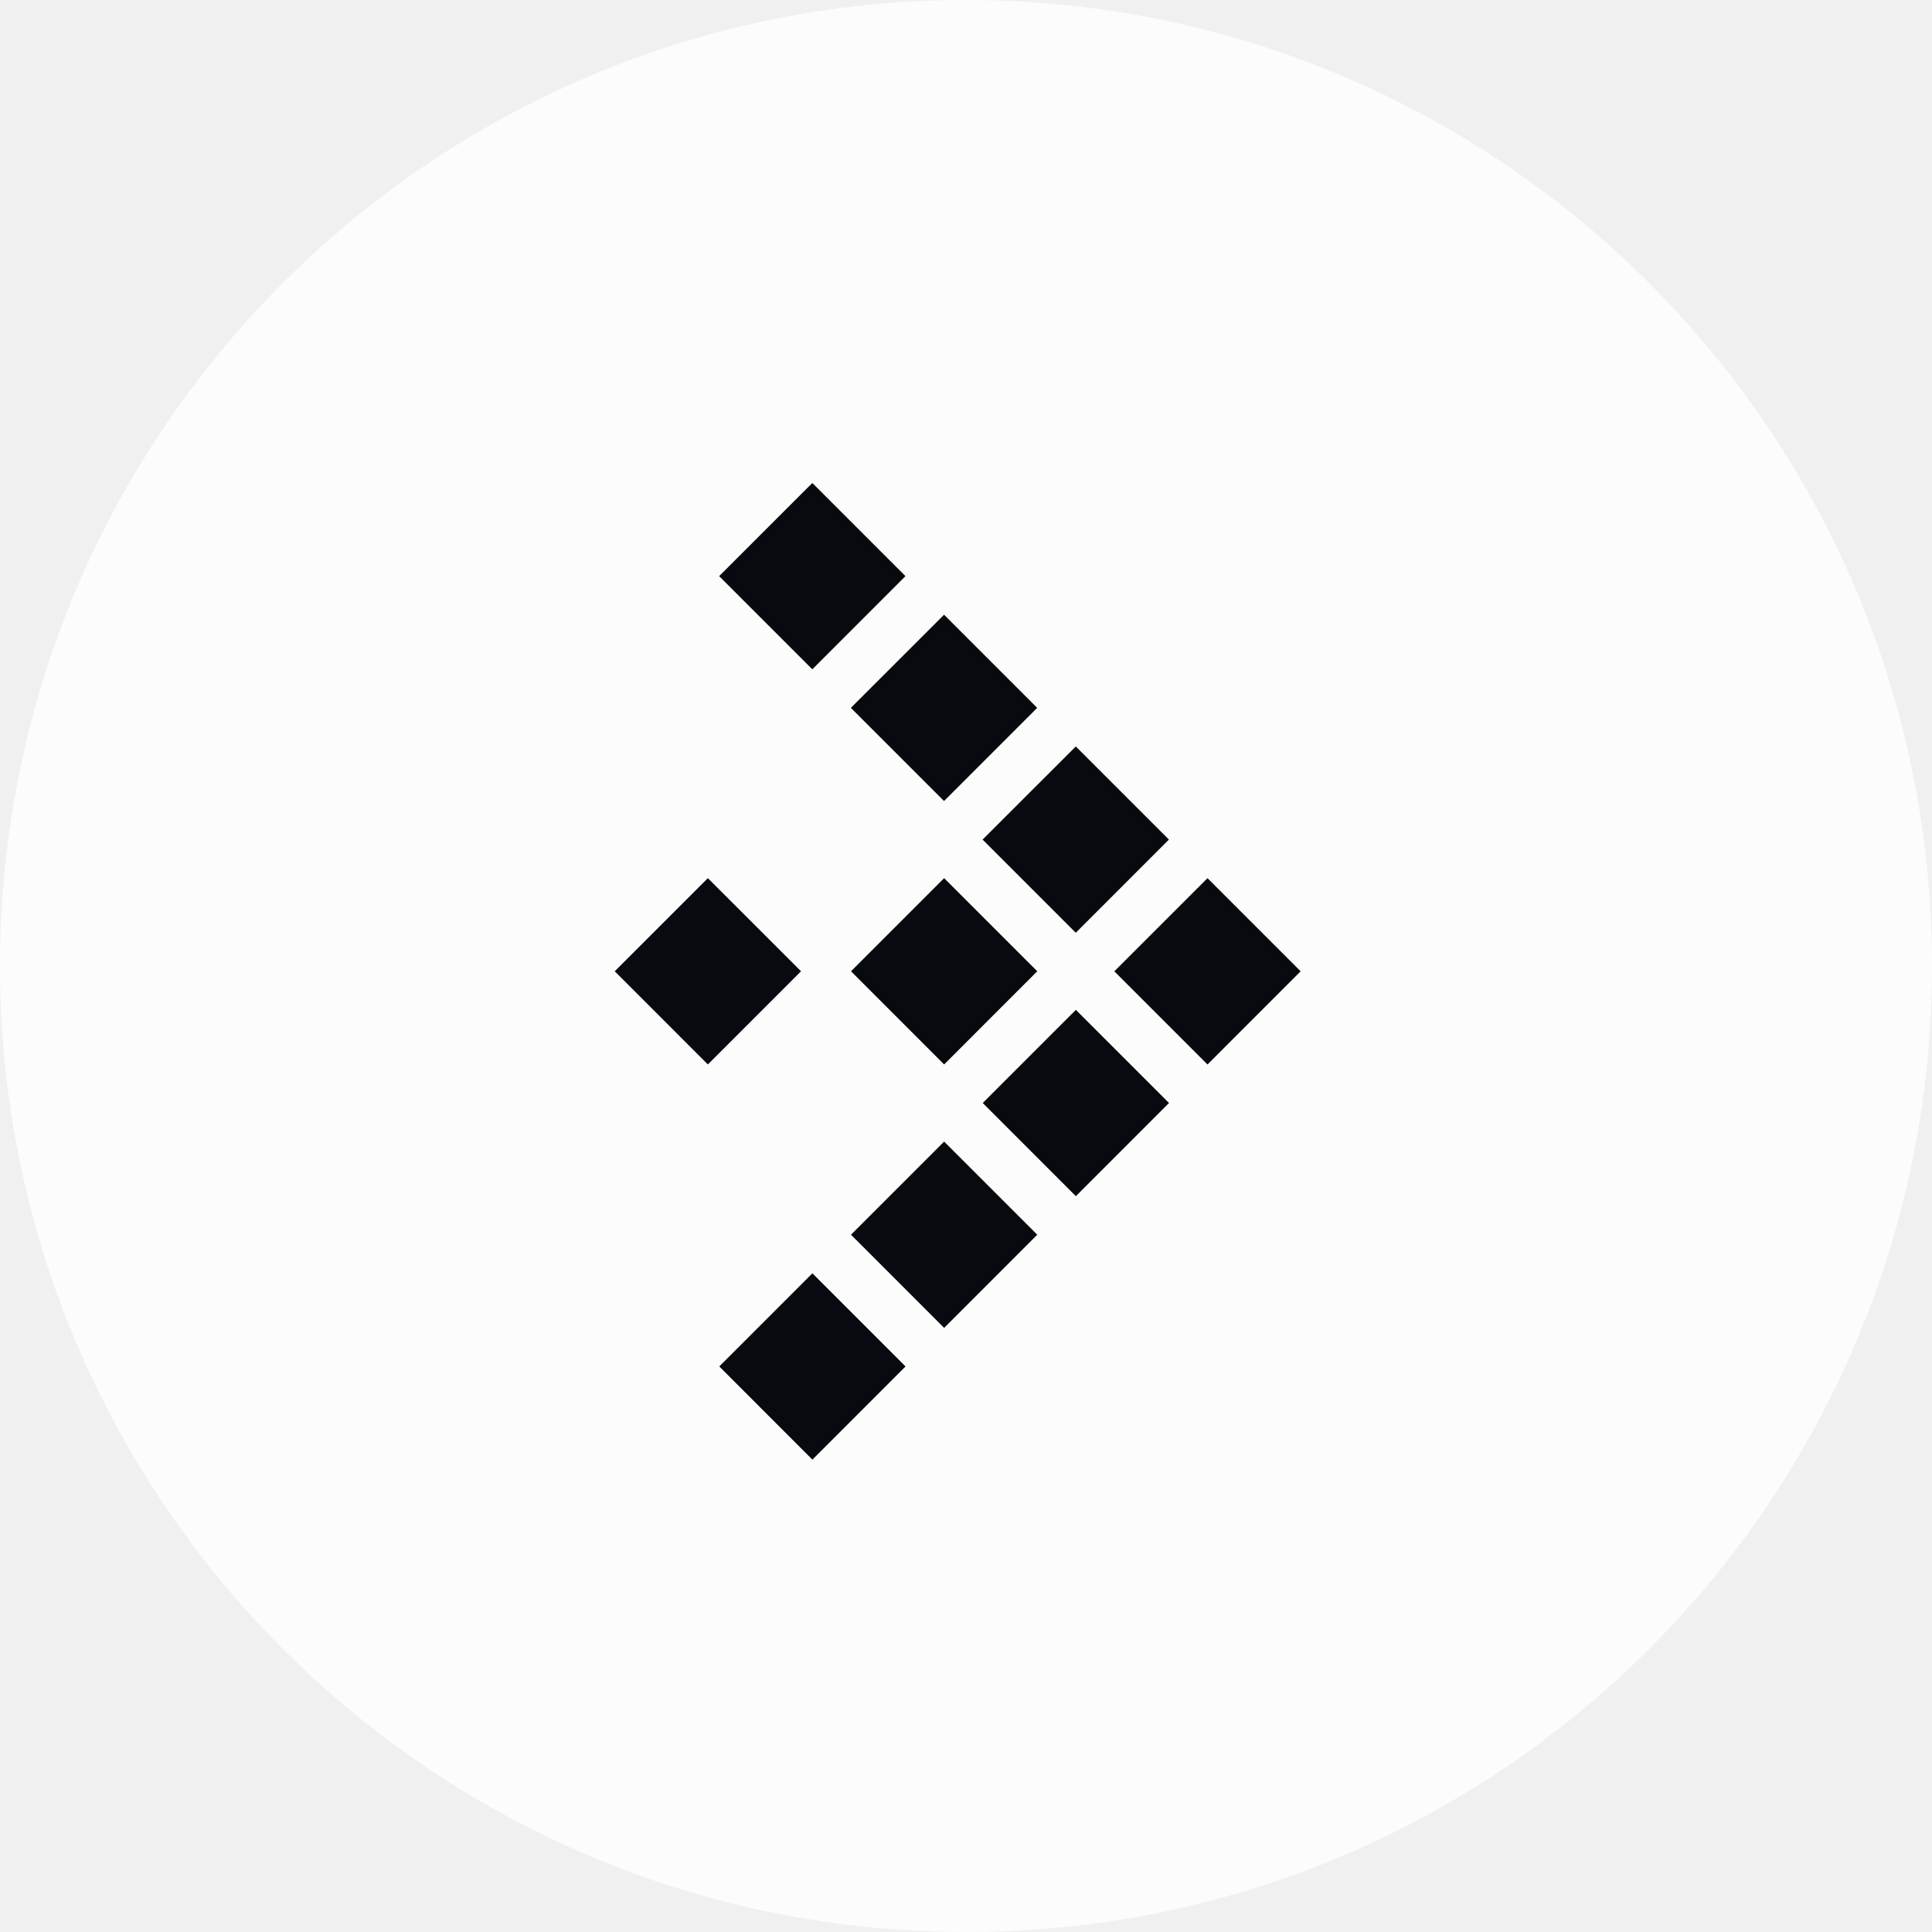
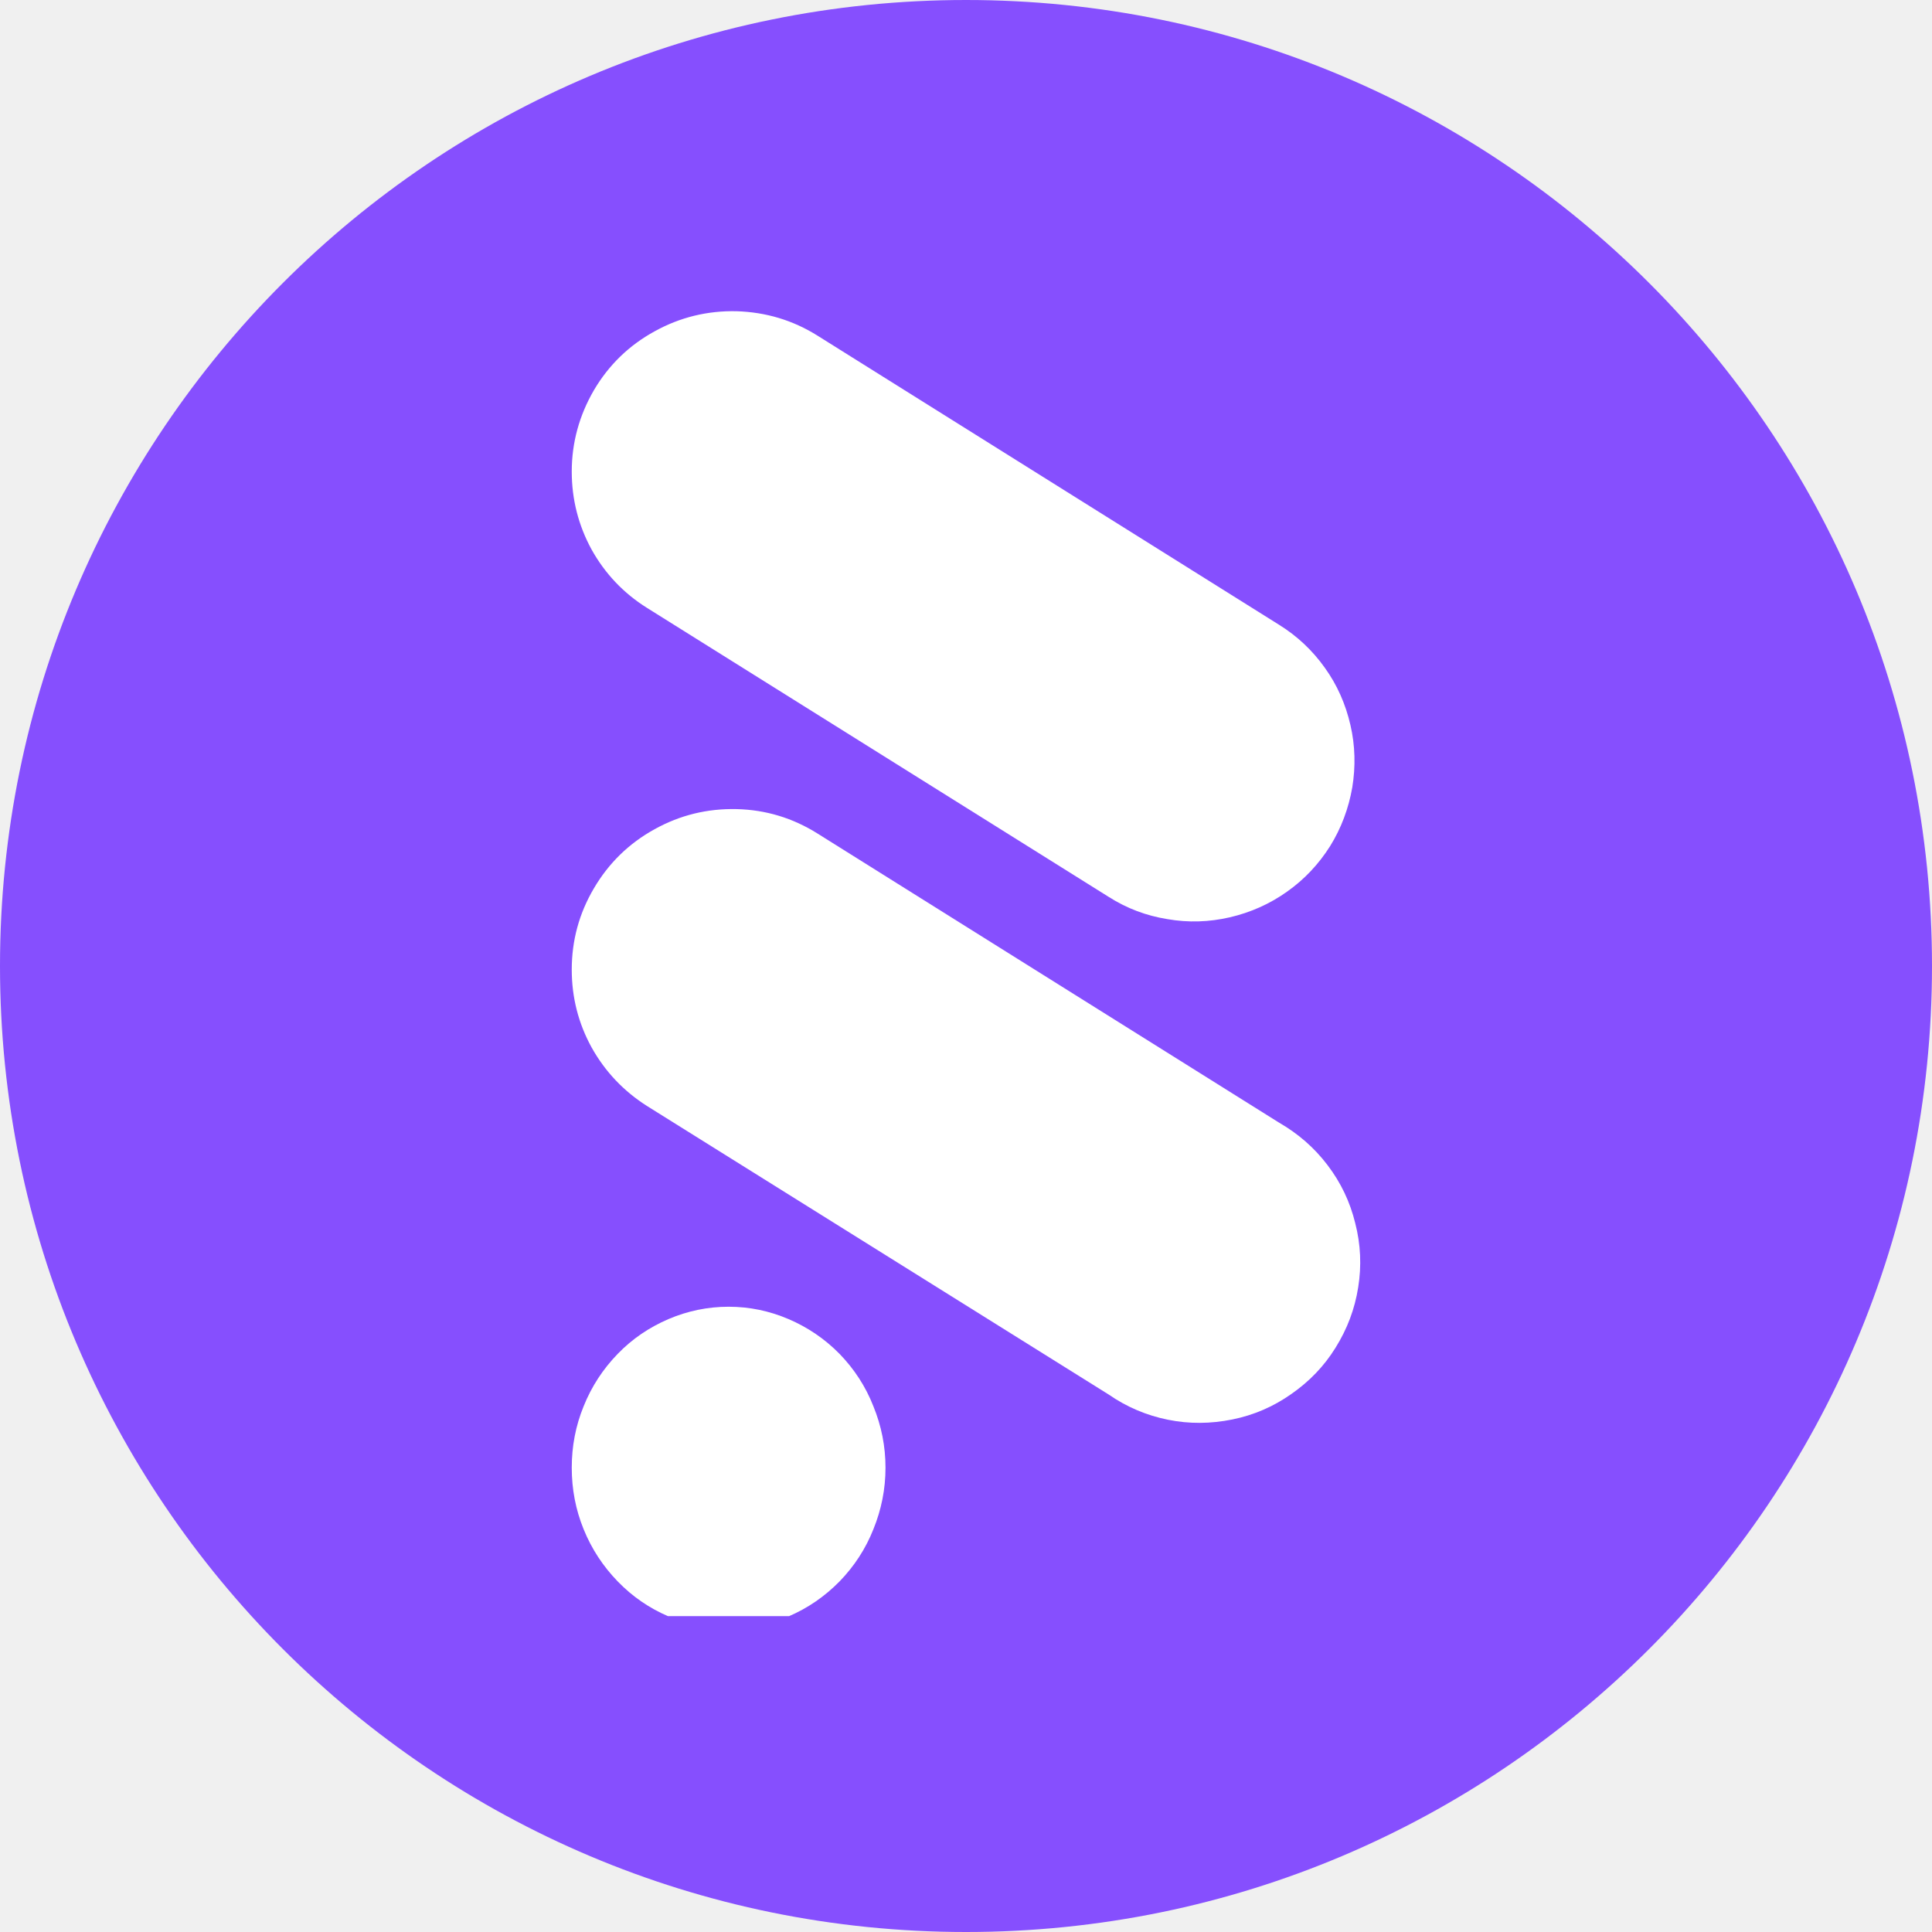
- <svg xmlns="http://www.w3.org/2000/svg" width="44" height="44" viewBox="0 0 44 44" fill="none">
-   <rect width="44" height="44" rx="22" fill="#FCFCFC" />
-   <path d="M27.5 20L29.621 22.121L27.5 24.243L25.378 22.121L27.5 20Z" fill="#070B10" />
-   <path d="M20.623 31.12L18.502 33.242L16.381 31.12L18.502 28.999L20.623 31.12Z" fill="#070B10" />
-   <path d="M24.5 17L26.621 19.121L24.5 21.243L22.378 19.121L24.5 17Z" fill="#070B10" />
-   <path d="M23.623 28.12L21.502 30.242L19.381 28.12L21.502 25.999L23.623 28.12Z" fill="#070B10" />
-   <path d="M21.5 14L23.621 16.121L21.5 18.243L19.378 16.121L21.5 14Z" fill="#070B10" />
-   <path d="M26.623 25.12L24.502 27.242L22.381 25.12L24.502 22.999L26.623 25.12Z" fill="#070B10" />
-   <path d="M18.5 11L20.621 13.121L18.5 15.243L16.378 13.121L18.5 11Z" fill="#070B10" />
-   <path d="M23.623 22.12L21.502 24.242L19.381 22.12L21.502 19.999L23.623 22.12Z" fill="#070B10" />
-   <path d="M18.243 22.12L16.121 24.242L14 22.12L16.121 19.999L18.243 22.12Z" fill="#070B10" />
+ <svg xmlns="http://www.w3.org/2000/svg" width="44" zoomAndPan="magnify" viewBox="0 0 33 33" height="44" preserveAspectRatio="xMidYMid meet" version="1.0">
+   <defs>
+     <clipPath id="8cb2ca760b">
+       <path d="M 16.5 0 C 7.387 0 0 7.387 0 16.5 C 0 25.613 7.387 33 16.5 33 C 25.613 33 33 25.613 33 16.5 C 33 7.387 25.613 0 16.5 0 Z M 16.5 0 " clip-rule="nonzero" />
+     </clipPath>
+     <clipPath id="43569e4cf1">
+       <path d="M 0 0 L 33 0 L 33 33 L 0 33 Z M 0 0 " clip-rule="nonzero" />
+     </clipPath>
+     <clipPath id="d307f94148">
+       <path d="M 16.5 0 C 7.387 0 0 7.387 0 16.5 C 0 25.613 7.387 33 16.5 33 C 25.613 33 33 25.613 33 16.5 C 33 7.387 25.613 0 16.5 0 Z M 16.5 0 " clip-rule="nonzero" />
+     </clipPath>
+     <clipPath id="983c08948d">
+       <rect x="0" width="33" y="0" height="33" />
+     </clipPath>
+     <clipPath id="5bc60f0745">
+       <path d="M 9.746 5.105 L 23.246 5.105 L 23.246 16 L 9.746 16 Z M 9.746 5.105 " clip-rule="nonzero" />
+     </clipPath>
+     <clipPath id="2bf37b52d0">
+       <path d="M 9.746 13 L 23.246 13 L 23.246 25 L 9.746 25 Z M 9.746 13 " clip-rule="nonzero" />
+     </clipPath>
+     <clipPath id="ce32cdea5d">
+       <path d="M 9.746 22 L 16 22 L 16 27.605 L 9.746 27.605 Z M 9.746 22 " clip-rule="nonzero" />
+     </clipPath>
+   </defs>
+   <g clip-path="url(#8cb2ca760b)">
+     <g transform="matrix(1, 0, 0, 1, 0, 0.000000000000004502)">
+       <g clip-path="url(#983c08948d)">
+         <g clip-path="url(#43569e4cf1)">
+           <g clip-path="url(#d307f94148)">
+             <rect x="-7.26" width="47.52" fill="#864ffe" height="47.52" y="-7.26" fill-opacity="1" />
+           </g>
+         </g>
+       </g>
+     </g>
+   </g>
+   <g clip-path="url(#5bc60f0745)">
+     <path fill="#ffffff" d="M 9.766 8.055 C 9.766 7.559 9.895 7.094 10.145 6.664 C 10.398 6.234 10.746 5.898 11.18 5.66 C 11.617 5.418 12.086 5.305 12.582 5.316 C 13.082 5.332 13.543 5.469 13.965 5.734 L 21.848 10.672 C 22.156 10.863 22.418 11.109 22.629 11.406 C 22.84 11.699 22.984 12.027 23.066 12.383 C 23.148 12.734 23.156 13.094 23.098 13.449 C 23.035 13.809 22.91 14.145 22.719 14.453 C 22.523 14.762 22.281 15.02 21.984 15.23 C 21.688 15.441 21.359 15.586 21.008 15.668 C 20.652 15.75 20.297 15.762 19.938 15.699 C 19.578 15.641 19.246 15.516 18.938 15.32 L 11.051 10.383 C 10.652 10.133 10.336 9.801 10.105 9.387 C 9.879 8.973 9.766 8.527 9.766 8.055 Z M 9.766 8.055 " fill-opacity="1" fill-rule="nonzero" />
+   </g>
+   <g clip-path="url(#2bf37b52d0)">
+     <path fill="#ffffff" d="M 9.766 16.562 C 9.766 16.066 9.891 15.602 10.145 15.172 C 10.398 14.742 10.742 14.406 11.18 14.164 C 11.617 13.922 12.082 13.809 12.582 13.82 C 13.082 13.832 13.543 13.973 13.965 14.238 L 21.848 19.176 C 22.172 19.363 22.449 19.602 22.676 19.902 C 22.902 20.199 23.059 20.527 23.148 20.891 C 23.242 21.254 23.258 21.621 23.199 21.988 C 23.141 22.359 23.012 22.699 22.812 23.02 C 22.617 23.336 22.363 23.598 22.055 23.812 C 21.75 24.027 21.414 24.172 21.047 24.246 C 20.68 24.32 20.312 24.324 19.949 24.25 C 19.582 24.176 19.242 24.031 18.938 23.82 L 11.051 18.891 C 10.652 18.637 10.336 18.305 10.105 17.891 C 9.879 17.48 9.766 17.035 9.766 16.562 Z M 9.766 16.562 " fill-opacity="1" fill-rule="nonzero" />
+   </g>
+   <g clip-path="url(#ce32cdea5d)">
+     <path fill="#ffffff" d="M 12.445 27.816 C 12.09 27.816 11.746 27.746 11.418 27.609 C 11.09 27.469 10.801 27.27 10.551 27.012 C 10.301 26.754 10.105 26.457 9.969 26.121 C 9.832 25.785 9.766 25.434 9.766 25.07 C 9.766 24.703 9.832 24.355 9.969 24.02 C 10.105 23.68 10.301 23.383 10.551 23.125 C 10.801 22.867 11.09 22.672 11.418 22.531 C 11.746 22.391 12.09 22.32 12.445 22.32 C 12.801 22.32 13.141 22.391 13.469 22.531 C 13.797 22.672 14.086 22.867 14.34 23.125 C 14.59 23.383 14.785 23.68 14.918 24.02 C 15.055 24.355 15.125 24.703 15.125 25.07 C 15.125 25.434 15.055 25.785 14.918 26.121 C 14.785 26.457 14.59 26.754 14.34 27.012 C 14.086 27.27 13.797 27.469 13.469 27.609 C 13.141 27.746 12.801 27.816 12.445 27.816 Z M 12.445 27.816 " fill-opacity="1" fill-rule="nonzero" />
+   </g>
</svg>
